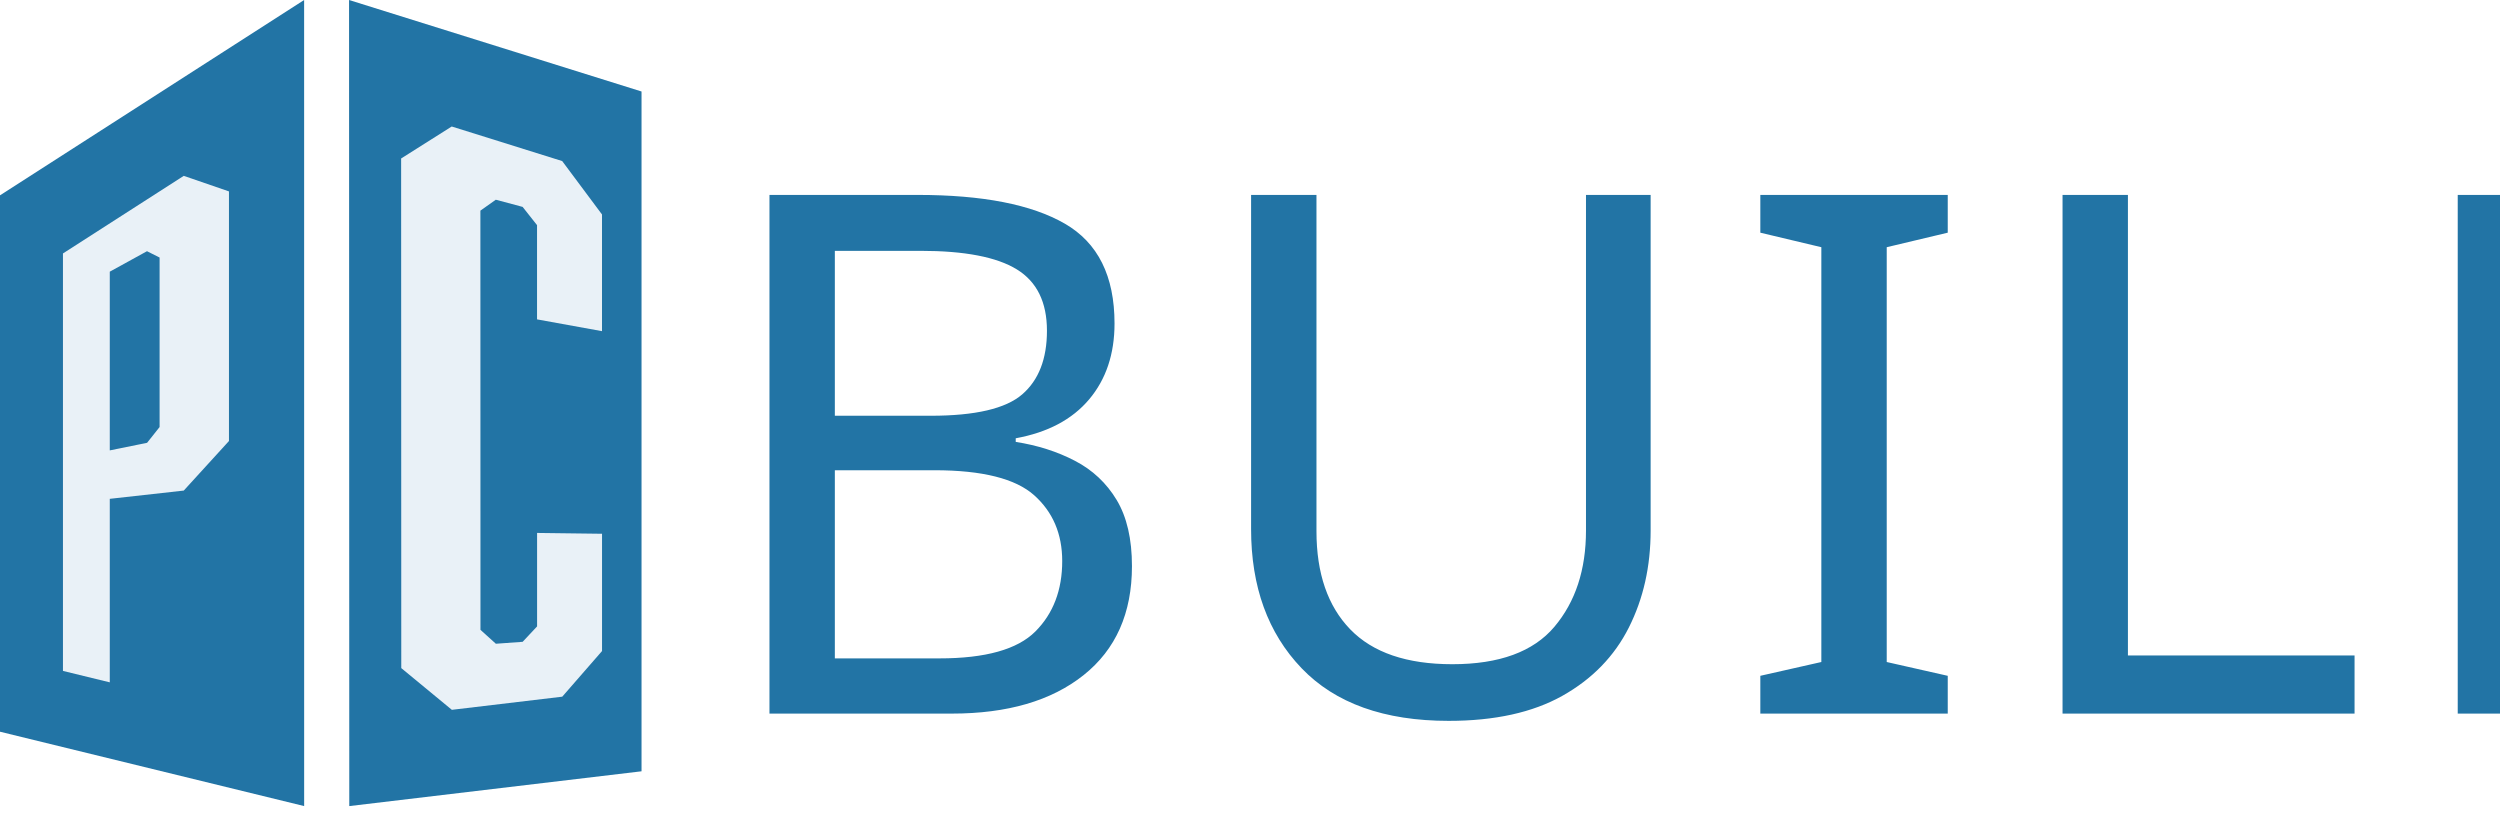
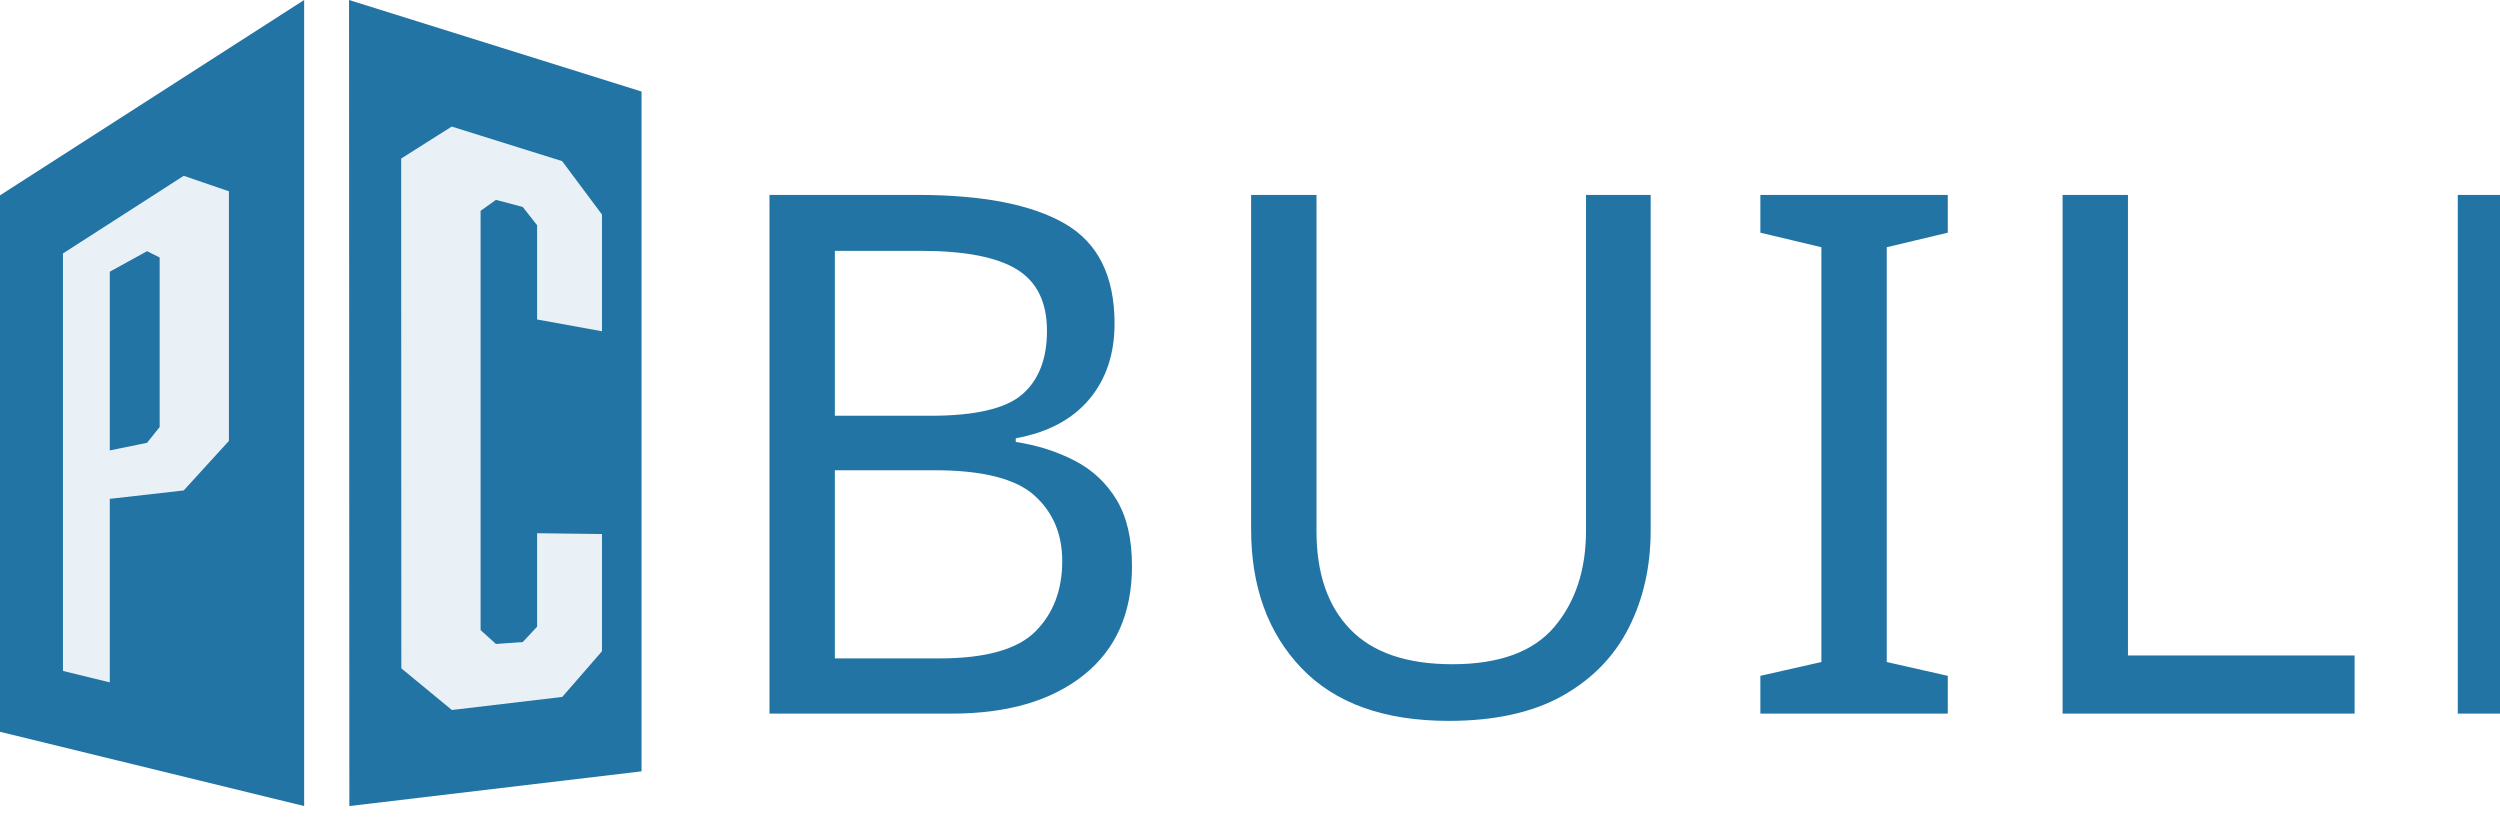
- <svg xmlns="http://www.w3.org/2000/svg" id="Layer_2" data-name="Layer 2" viewBox="0 0 1548.63 517.2">
-   <defs>
-     <style>.cls-1,.cls-3{fill:#2274a5;}.cls-2{fill:#e9f1f7;}.cls-3{font-size:450px;font-family:Abolition-Regular, Abolition;letter-spacing:0.02em;}</style>
-   </defs>
-   <polygon class="cls-1" points="0 121 188.39 0 188.41 499.33 0 453.26 0 121" />
-   <polygon class="cls-1" points="216.22 0 216.36 499.33 397.4 477.78 397.4 56.68 216.22 0" />
-   <path class="cls-2" d="M39,157l74.83-48.07,28,9.64V273.19l-28,30.7L68,309V422.68L39,415.6ZM98.86,264.53v-105l-7.8-3.92L68,168.29V279l23.11-4.7Z" />
-   <path class="cls-2" d="M248.48,98.17l31.34-19.81,68.43,21.41,24.66,33.08v72.29l-40.24-7.3V139.46l-8.94-11.3-16.61-4.44-9.54,6.76.05,259.68,9.53,8.61,16.6-1.2,8.94-9.55V330.13l40.23.51v72.65l-24.64,28.27L279.9,439.7l-31.33-25.84Z" />
-   <text class="cls-3" transform="translate(432.99 442.04)">BUILDER</text>
+ <svg xmlns="http://www.w3.org/2000/svg" version="1.1" id="Layer_2_1_" x="0px" y="0px" viewBox="0 0 1548.6 517.2" style="enable-background:new 0 0 1548.6 517.2;" xml:space="preserve">
+   <style type="text/css">
+ 	.st0{fill:#2274A5;}
+ 	.st1{fill:#E9F1F7;}
+ 	.st2{font-family:'Abolition-Regular';}
+ 	.st3{font-size:450px;}
+ 	.st4{letter-spacing:9;}
+ </style>
+   <polygon class="st0" points="0,121 188.4,0 188.4,499.3 0,453.3 " />
+   <polygon class="st0" points="216.2,0 216.4,499.3 397.4,477.8 397.4,56.7 " />
+   <path class="st1" d="M39,157l74.8-48.1l28,9.6v154.6l-28,30.7L68,309v113.7l-29-7.1V157z M98.9,264.5v-105l-7.8-3.9L68,168.3V279  l23.1-4.7L98.9,264.5z" />
+   <path class="st1" d="M248.5,98.2l31.3-19.8l68.4,21.4l24.7,33.1v72.3l-40.2-7.3v-58.4l-8.9-11.3l-16.6-4.4l-9.5,6.8l0,259.7l9.5,8.6  l16.6-1.2l8.9-9.5v-57.9l40.2,0.5v72.6l-24.6,28.3l-68.4,8.1l-31.3-25.8L248.5,98.2z" />
+   <text transform="matrix(1 0 0 1 432.99 442.04)" class="st0 st2 st3 st4">BUILDER</text>
</svg>
